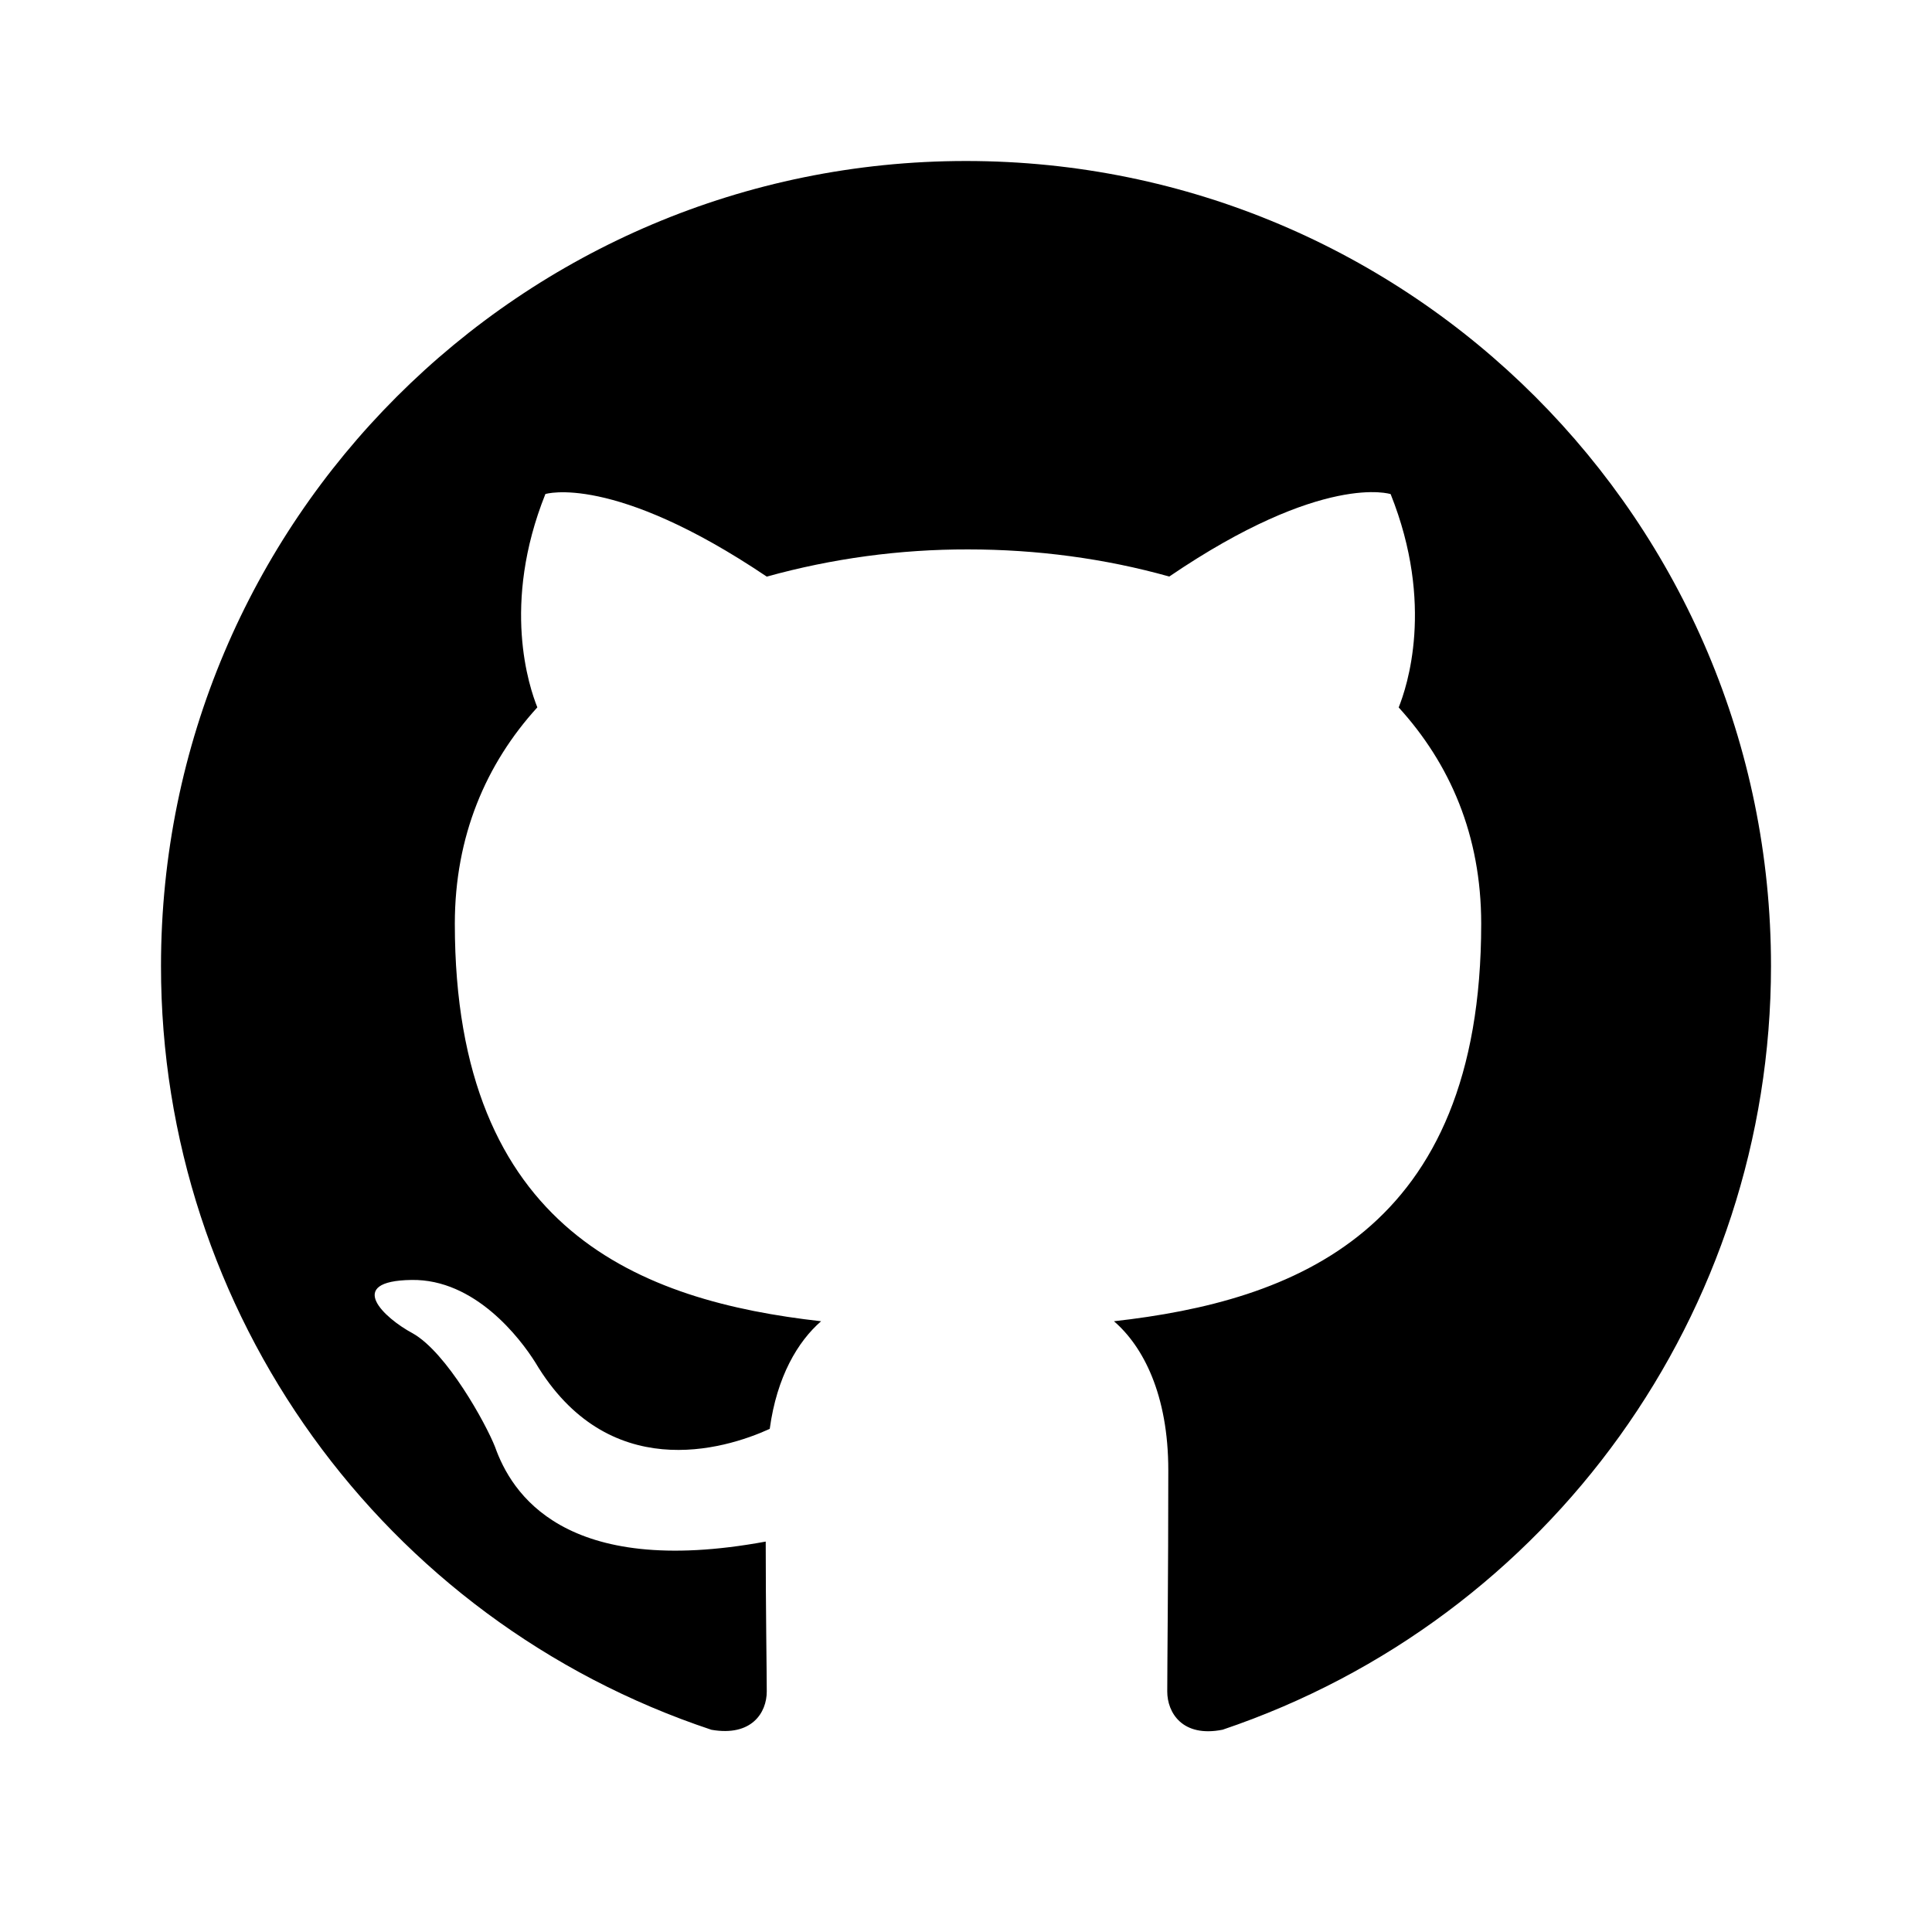
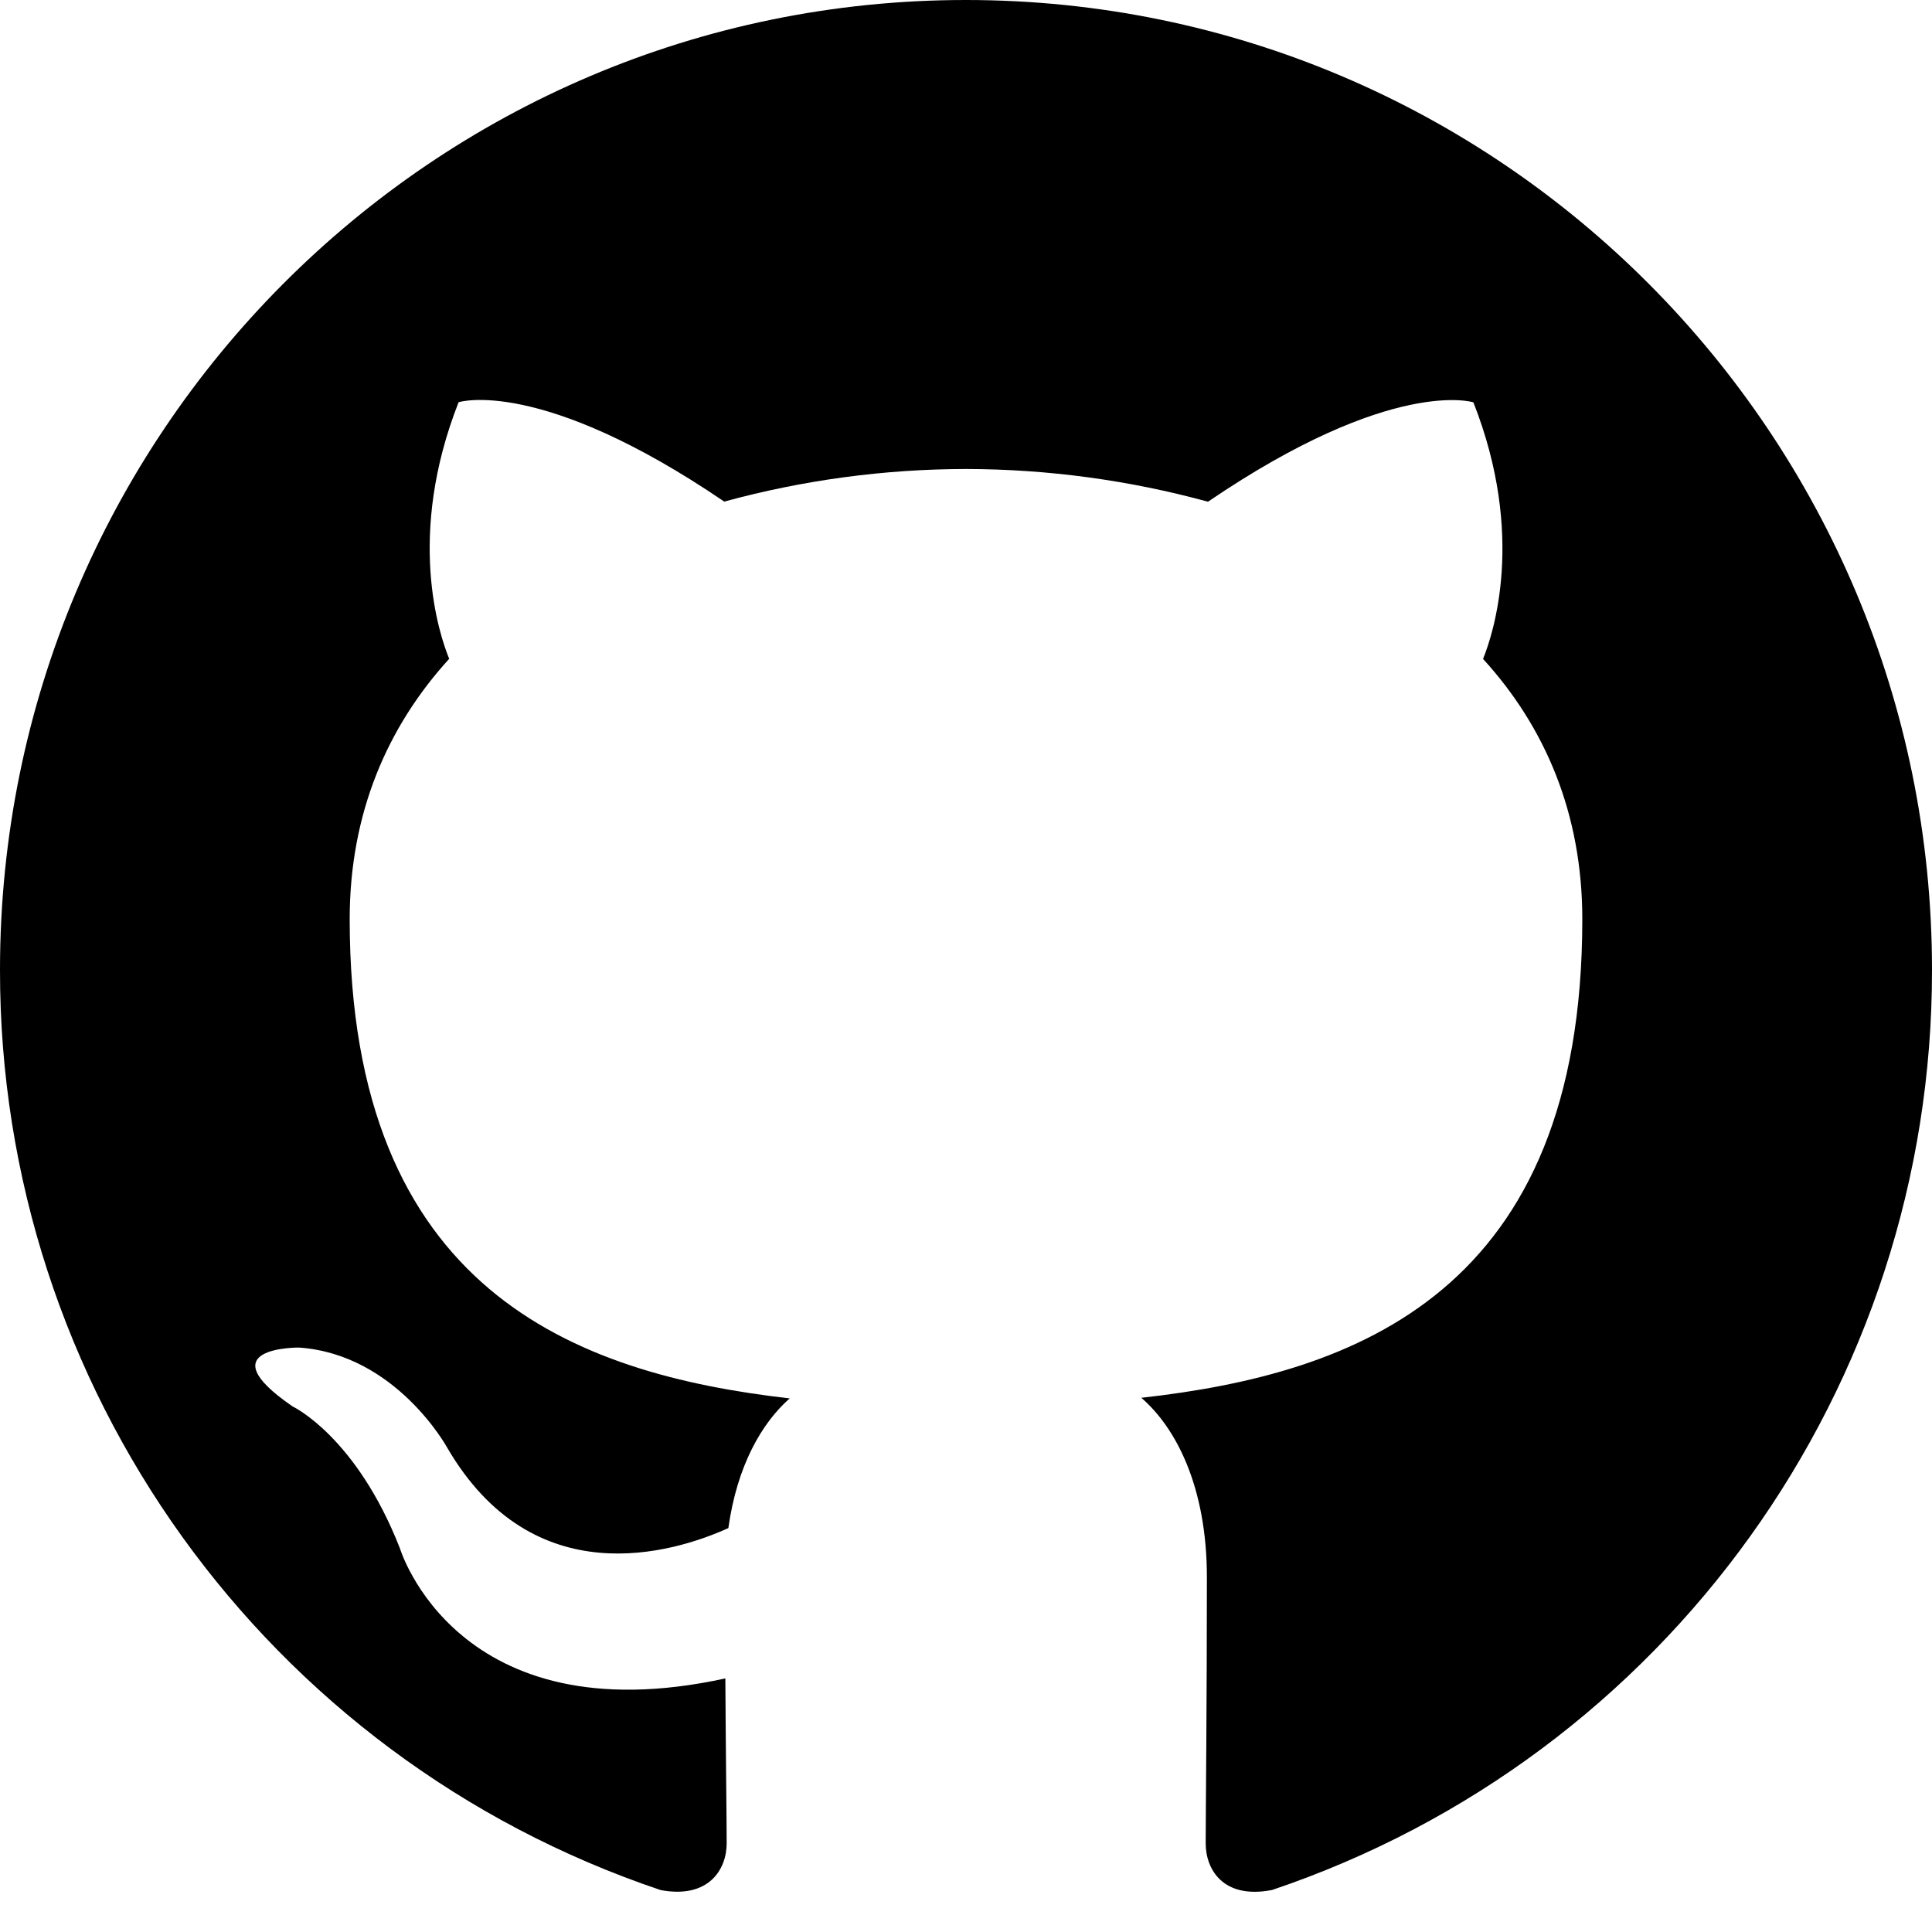
- <svg xmlns="http://www.w3.org/2000/svg" width="1em" height="1em" viewBox="0 0 24 24">
-   <g id="feGithub0" fill="none" fill-rule="evenodd" stroke="none" stroke-width="1">
-     <g id="feGithub1" fill="currentColor">
-       <path id="feGithub2" d="M12 2C6.475 2 2 6.475 2 12a9.994 9.994 0 0 0 6.838 9.488c.5.087.687-.213.687-.476c0-.237-.013-1.024-.013-1.862c-2.512.463-3.162-.612-3.362-1.175c-.113-.288-.6-1.175-1.025-1.413c-.35-.187-.85-.65-.013-.662c.788-.013 1.35.725 1.538 1.025c.9 1.512 2.338 1.087 2.912.825c.088-.65.35-1.087.638-1.337c-2.225-.25-4.55-1.113-4.55-4.938c0-1.088.387-1.987 1.025-2.688c-.1-.25-.45-1.275.1-2.65c0 0 .837-.262 2.75 1.026a9.28 9.28 0 0 1 2.5-.338c.85 0 1.7.112 2.5.337c1.912-1.3 2.75-1.024 2.75-1.024c.55 1.375.2 2.4.1 2.65c.637.7 1.025 1.587 1.025 2.687c0 3.838-2.337 4.688-4.562 4.938c.362.312.675.912.675 1.85c0 1.337-.013 2.412-.013 2.75c0 .262.188.574.688.474A10.016 10.016 0 0 0 22 12c0-5.525-4.475-10-10-10Z" />
-     </g>
-   </g>
+ <svg xmlns="http://www.w3.org/2000/svg" viewBox="0 0 16 16" id="github">
+   <path d="M7.999 0C3.582 0 0 3.596 0 8.032a8.031 8.031 0 0 0 5.472 7.621c.4.074.546-.174.546-.387 0-.191-.007-.696-.011-1.366-2.225.485-2.695-1.077-2.695-1.077-.363-.928-.888-1.175-.888-1.175-.727-.498.054-.488.054-.488.803.057 1.225.828 1.225.828.714 1.227 1.873.873 2.329.667.072-.519.279-.873.508-1.074-1.776-.203-3.644-.892-3.644-3.969 0-.877.312-1.594.824-2.156-.083-.203-.357-1.02.078-2.125 0 0 .672-.216 2.2.823a7.633 7.633 0 0 1 2.003-.27 7.65 7.65 0 0 1 2.003.271c1.527-1.039 2.198-.823 2.198-.823.436 1.106.162 1.922.08 2.125.513.562.822 1.279.822 2.156 0 3.085-1.87 3.764-3.652 3.963.287.248.543.738.543 1.487 0 1.074-.01 1.94-.01 2.203 0 .215.144.465.55.386A8.032 8.032 0 0 0 16 8.032C16 3.596 12.418 0 7.999 0z" />
</svg>
